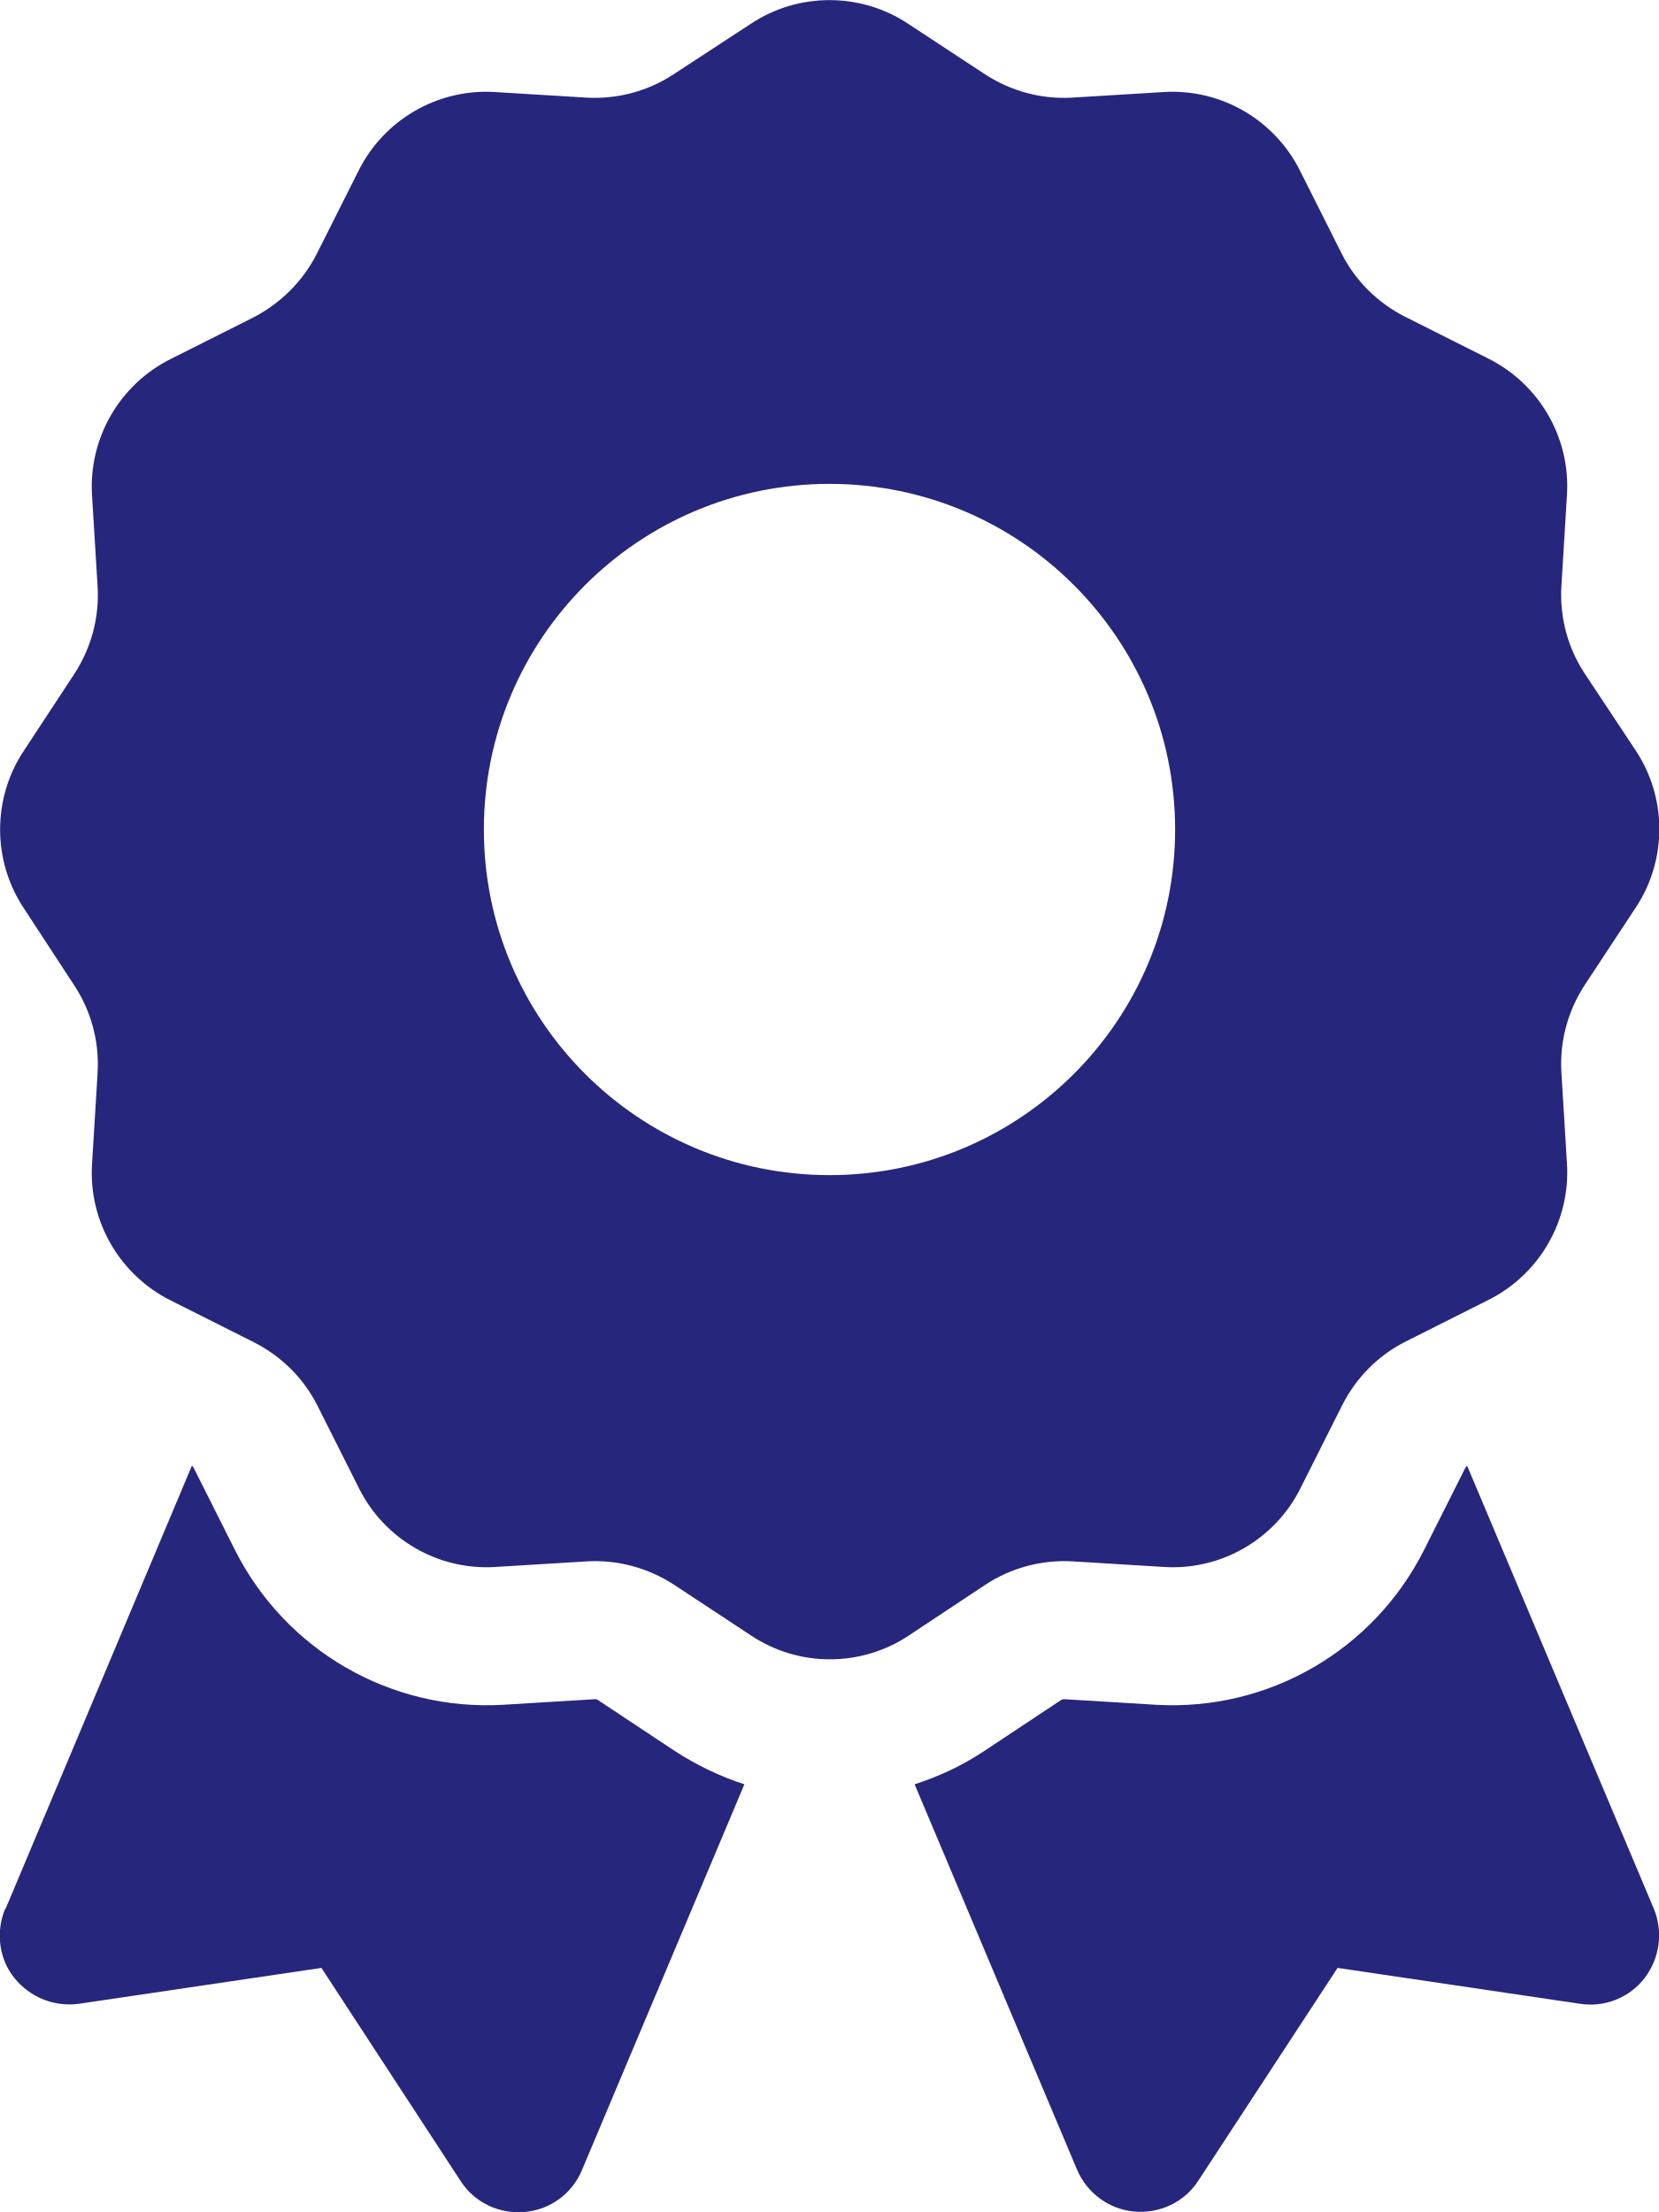
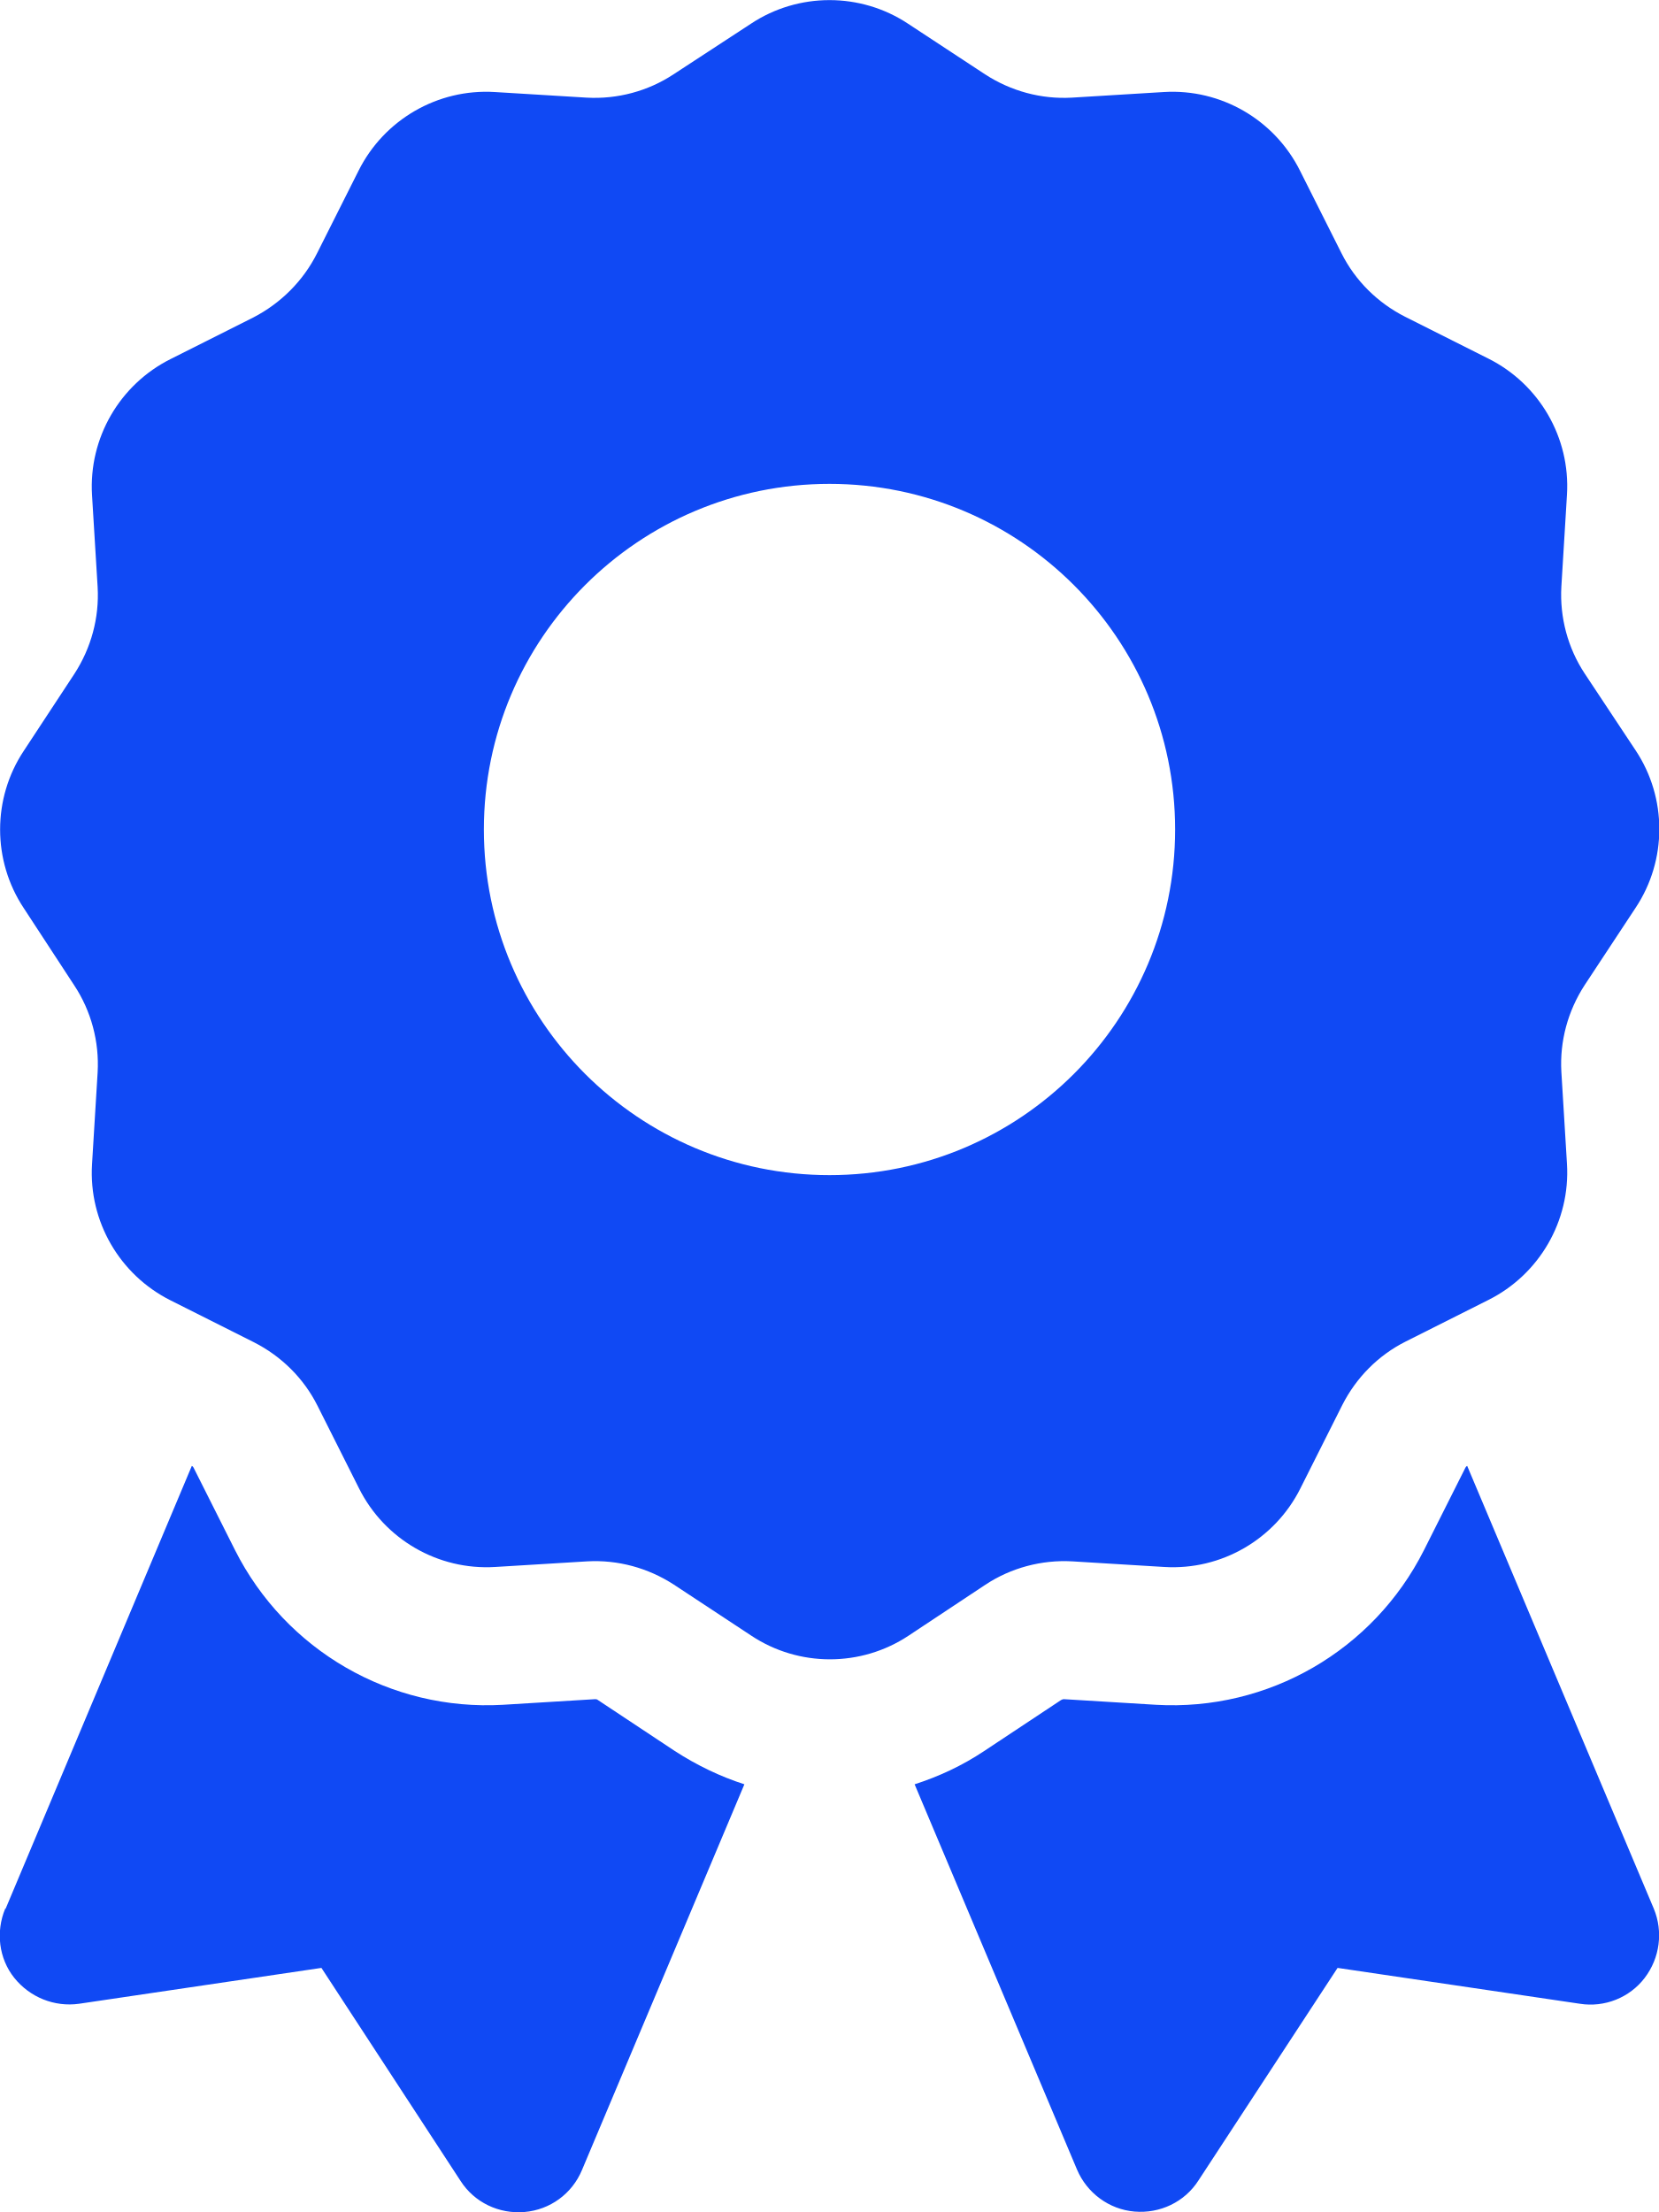
<svg xmlns="http://www.w3.org/2000/svg" viewBox="0 0 384 512">
-   <path fill="rgb(38, 38, 125)" d="M173.8 5.5c11-7.3 25.4-7.3 36.4 0L228 17.2c6 3.9 13 5.8 20.1 5.4l21.3-1.3c13.2-.8 25.6 6.4 31.5 18.2l9.6 19.1c3.2 6.4 8.4 11.5 14.7 14.7L344.5 83c11.8 5.9 19 18.3 18.2 31.5l-1.3 21.3c-.4 7.1 1.5 14.2 5.4 20.1l11.8 17.8c7.3 11 7.3 25.4 0 36.4L366.8 228c-3.9 6-5.8 13-5.4 20.1l1.3 21.3c.8 13.2-6.4 25.6-18.2 31.5l-19.1 9.6c-6.4 3.2-11.5 8.4-14.7 14.7L301 344.5c-5.9 11.8-18.3 19-31.5 18.2l-21.3-1.3c-7.1-.4-14.2 1.5-20.1 5.4l-17.8 11.8c-11 7.3-25.4 7.3-36.4 0L156 366.8c-6-3.9-13-5.8-20.1-5.4l-21.3 1.3c-13.2 .8-25.6-6.4-31.5-18.2l-9.6-19.1c-3.2-6.4-8.4-11.5-14.7-14.7L39.5 301c-11.8-5.9-19-18.3-18.2-31.5l1.3-21.3c.4-7.1-1.5-14.2-5.4-20.1L5.5 210.2c-7.3-11-7.3-25.4 0-36.4L17.2 156c3.9-6 5.8-13 5.4-20.1l-1.3-21.3c-.8-13.2 6.4-25.6 18.2-31.5l19.1-9.6C65 70.2 70.2 65 73.4 58.6L83 39.5c5.9-11.8 18.3-19 31.5-18.2l21.3 1.3c7.1 .4 14.2-1.5 20.1-5.4L173.8 5.5zM272 192a80 80 0 1 0 -160 0 80 80 0 1 0 160 0zM1.3 441.8L44.4 339.3c.2 .1 .3 .2 .4 .4l9.6 19.1c11.7 23.2 36 37.3 62 35.8l21.3-1.3c.2 0 .5 0 .7 .2l17.8 11.8c5.1 3.3 10.5 5.9 16.1 7.7l-37.6 89.3c-2.3 5.5-7.4 9.2-13.3 9.7s-11.6-2.2-14.8-7.2L74.4 455.5l-56.1 8.3c-5.7 .8-11.4-1.5-15-6s-4.3-10.7-2.1-16zm248 60.4L211.7 413c5.6-1.8 11-4.3 16.1-7.7l17.8-11.8c.2-.1 .4-.2 .7-.2l21.3 1.3c26 1.5 50.3-12.6 62-35.8l9.6-19.1c.1-.2 .2-.3 .4-.4l43.2 102.5c2.2 5.3 1.4 11.4-2.1 16s-9.3 6.9-15 6l-56.1-8.3-32.2 49.2c-3.2 5-8.9 7.7-14.8 7.2s-11-4.3-13.3-9.7z" />
+   <path fill="rgb(16, 73, 244)" d="M173.8 5.5c11-7.3 25.4-7.3 36.4 0L228 17.2c6 3.9 13 5.8 20.1 5.4l21.3-1.3c13.2-.8 25.6 6.4 31.5 18.2l9.6 19.1c3.2 6.4 8.4 11.5 14.7 14.7L344.5 83c11.8 5.9 19 18.3 18.2 31.5l-1.3 21.3c-.4 7.1 1.5 14.2 5.4 20.1l11.8 17.8c7.3 11 7.3 25.4 0 36.4L366.8 228c-3.9 6-5.8 13-5.4 20.1l1.3 21.3c.8 13.2-6.4 25.6-18.2 31.5l-19.1 9.6c-6.4 3.2-11.5 8.4-14.7 14.7L301 344.5c-5.9 11.8-18.3 19-31.5 18.2l-21.3-1.3c-7.1-.4-14.2 1.5-20.1 5.4l-17.8 11.8c-11 7.3-25.4 7.3-36.4 0L156 366.8c-6-3.9-13-5.8-20.1-5.4l-21.3 1.3c-13.2 .8-25.6-6.4-31.5-18.2l-9.6-19.1c-3.2-6.4-8.4-11.5-14.7-14.7L39.5 301c-11.8-5.9-19-18.3-18.2-31.5l1.3-21.3c.4-7.1-1.5-14.2-5.4-20.1L5.5 210.2c-7.3-11-7.3-25.4 0-36.4L17.2 156c3.9-6 5.8-13 5.4-20.1l-1.3-21.3c-.8-13.2 6.4-25.6 18.2-31.5l19.1-9.6C65 70.2 70.2 65 73.4 58.6L83 39.5c5.9-11.8 18.3-19 31.5-18.2l21.3 1.3c7.1 .4 14.2-1.5 20.1-5.4L173.8 5.5zM272 192a80 80 0 1 0 -160 0 80 80 0 1 0 160 0zM1.3 441.8L44.4 339.3c.2 .1 .3 .2 .4 .4l9.6 19.1c11.7 23.2 36 37.3 62 35.8l21.3-1.3c.2 0 .5 0 .7 .2l17.8 11.8c5.1 3.3 10.5 5.9 16.1 7.7l-37.6 89.3c-2.3 5.5-7.4 9.2-13.3 9.7s-11.6-2.2-14.8-7.2L74.4 455.5l-56.1 8.3c-5.7 .8-11.4-1.5-15-6s-4.3-10.7-2.1-16zm248 60.4L211.7 413c5.6-1.8 11-4.3 16.1-7.7l17.8-11.8c.2-.1 .4-.2 .7-.2l21.3 1.3c26 1.5 50.3-12.6 62-35.8l9.6-19.1c.1-.2 .2-.3 .4-.4l43.2 102.5c2.2 5.3 1.4 11.4-2.1 16s-9.3 6.9-15 6l-56.1-8.3-32.2 49.2c-3.2 5-8.9 7.7-14.8 7.2s-11-4.3-13.3-9.7z" />
</svg>
